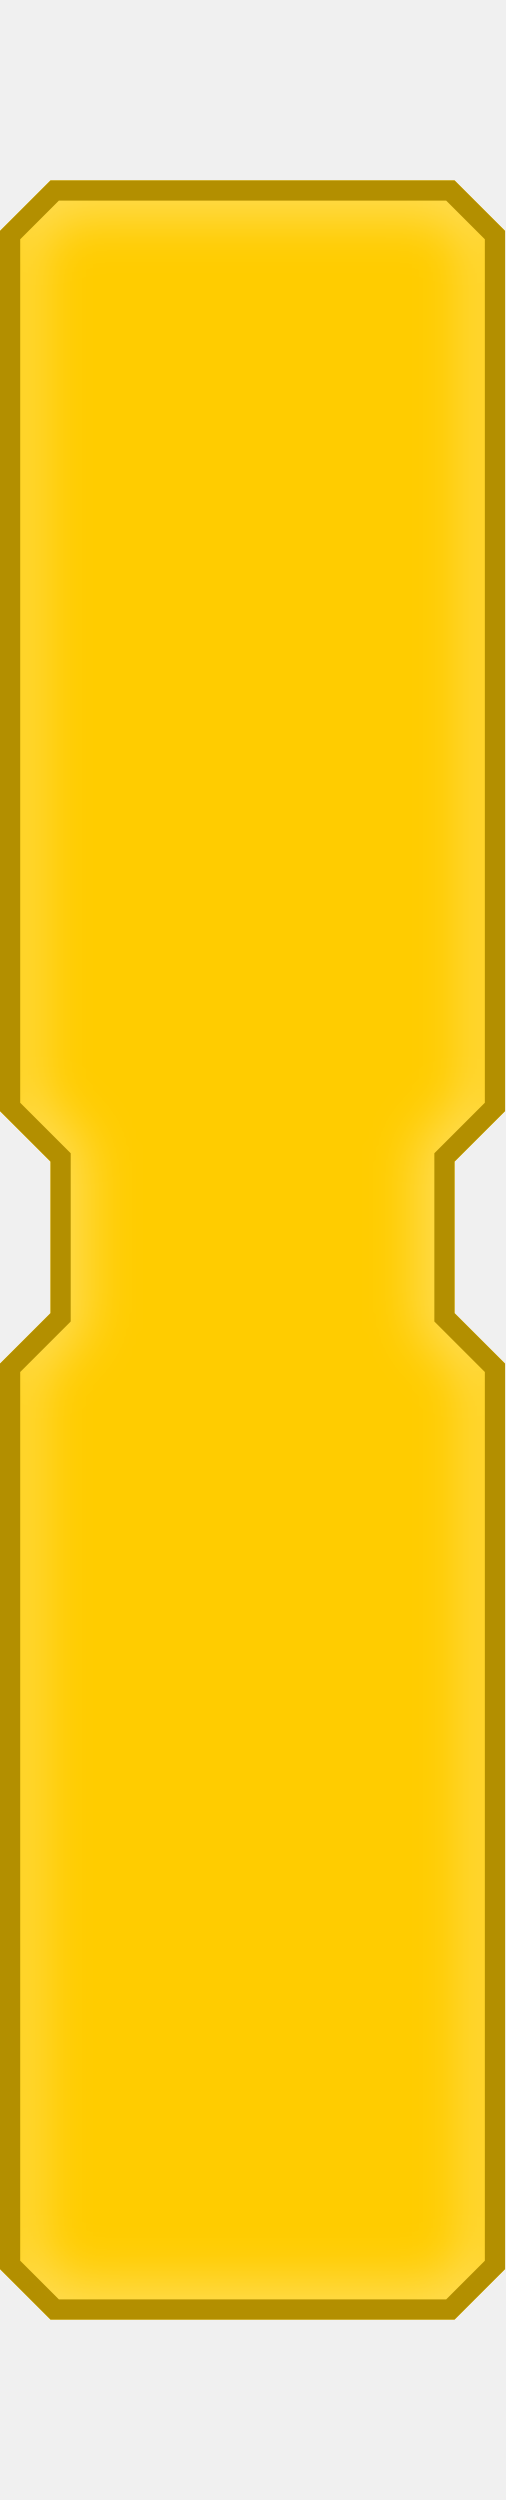
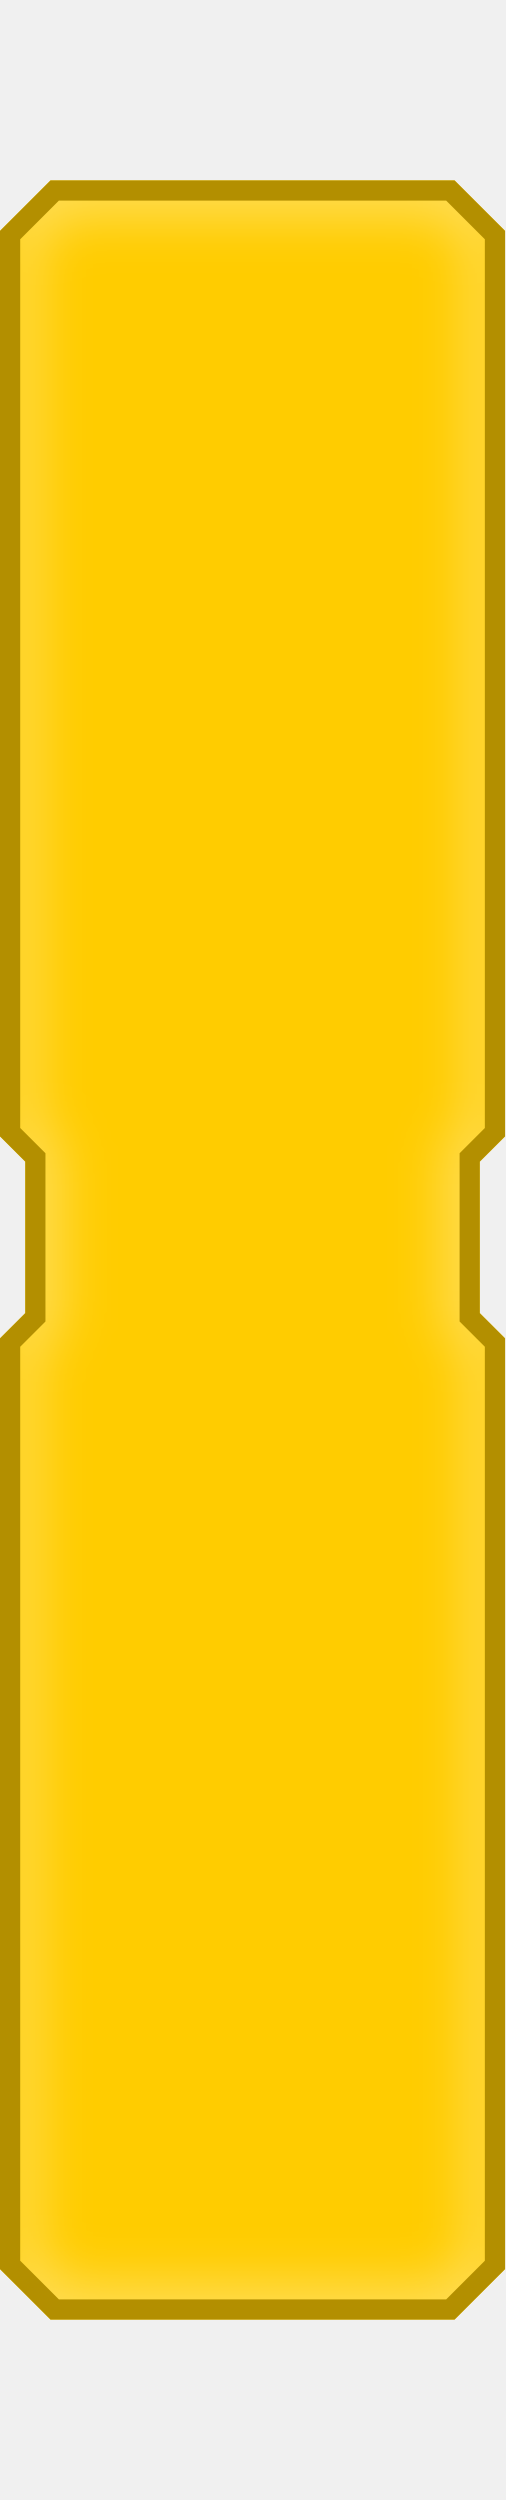
<svg xmlns="http://www.w3.org/2000/svg" viewBox="0 0 20 99" preserveAspectRatio="none">
  <defs>
-     <path id="shape" d="M2 7.144 L18 7.144 L20 9.144 L20 44 L18 46 L18 52 L20 54 L20 89.856 L18 91.856 L2 91.856 L0 89.856 L0 54 L2 52 L2 46 L0 44 L0 9.144 L2 7.144Z" />
+     <path id="shape" d="M2 7.144 L18 7.144 L20 9.144 L20 45 L19 46 L19 52 L20 53 L20 89.856 L18 91.856 L2 91.856 L0 89.856 L0 53 L1 52 L1 46 L0 45 L0 9.144 L2 7.144Z" />
    <clipPath id="inside">
      <use href="#shape" />
    </clipPath>
    <filter id="inner-glow" x="-50%" y="-20%" width="200%" height="140%">
      <feGaussianBlur stdDeviation="1" />
    </filter>
  </defs>
  <use href="#shape" fill="#ffcc00" />
  <g clip-path="url(#inside)">
    <use href="#shape" fill="none" stroke="#fff" stroke-width="3" stroke-opacity=".32" filter="url(#inner-glow)" />
    <use href="#shape" fill="none" stroke="#b38f00" stroke-width="1.6" stroke-linejoin="miter" />
  </g>
</svg>
